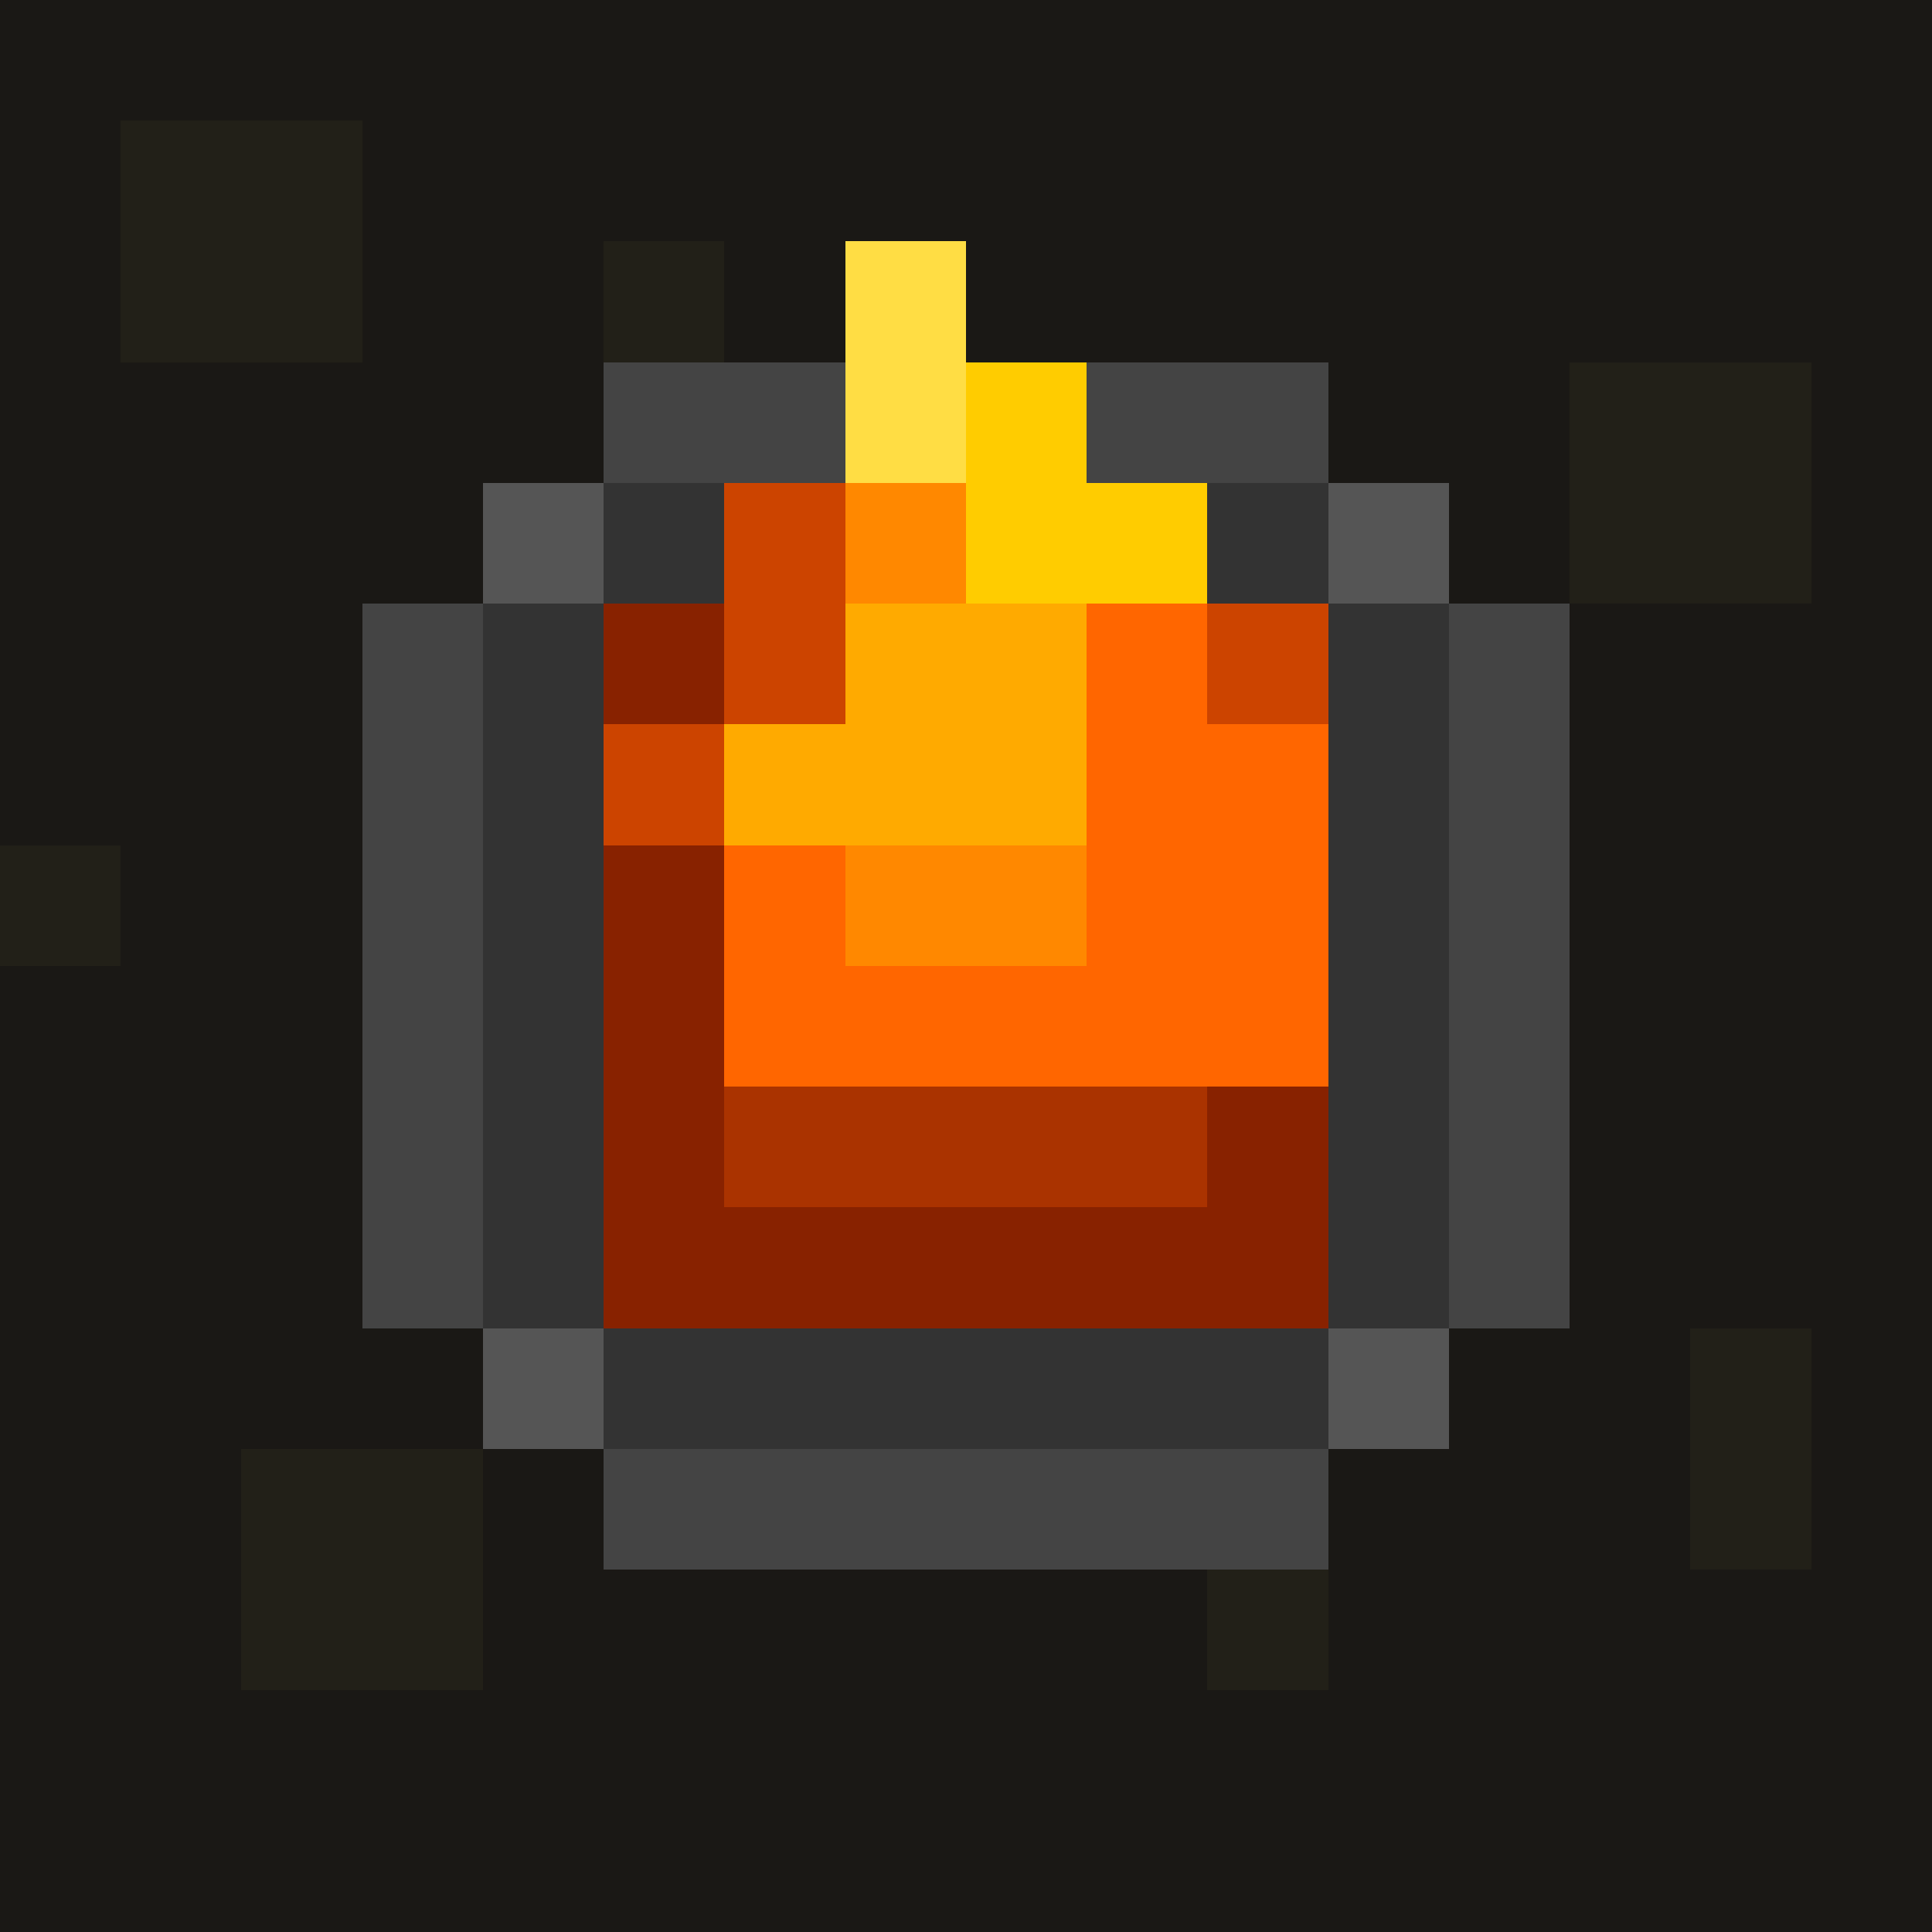
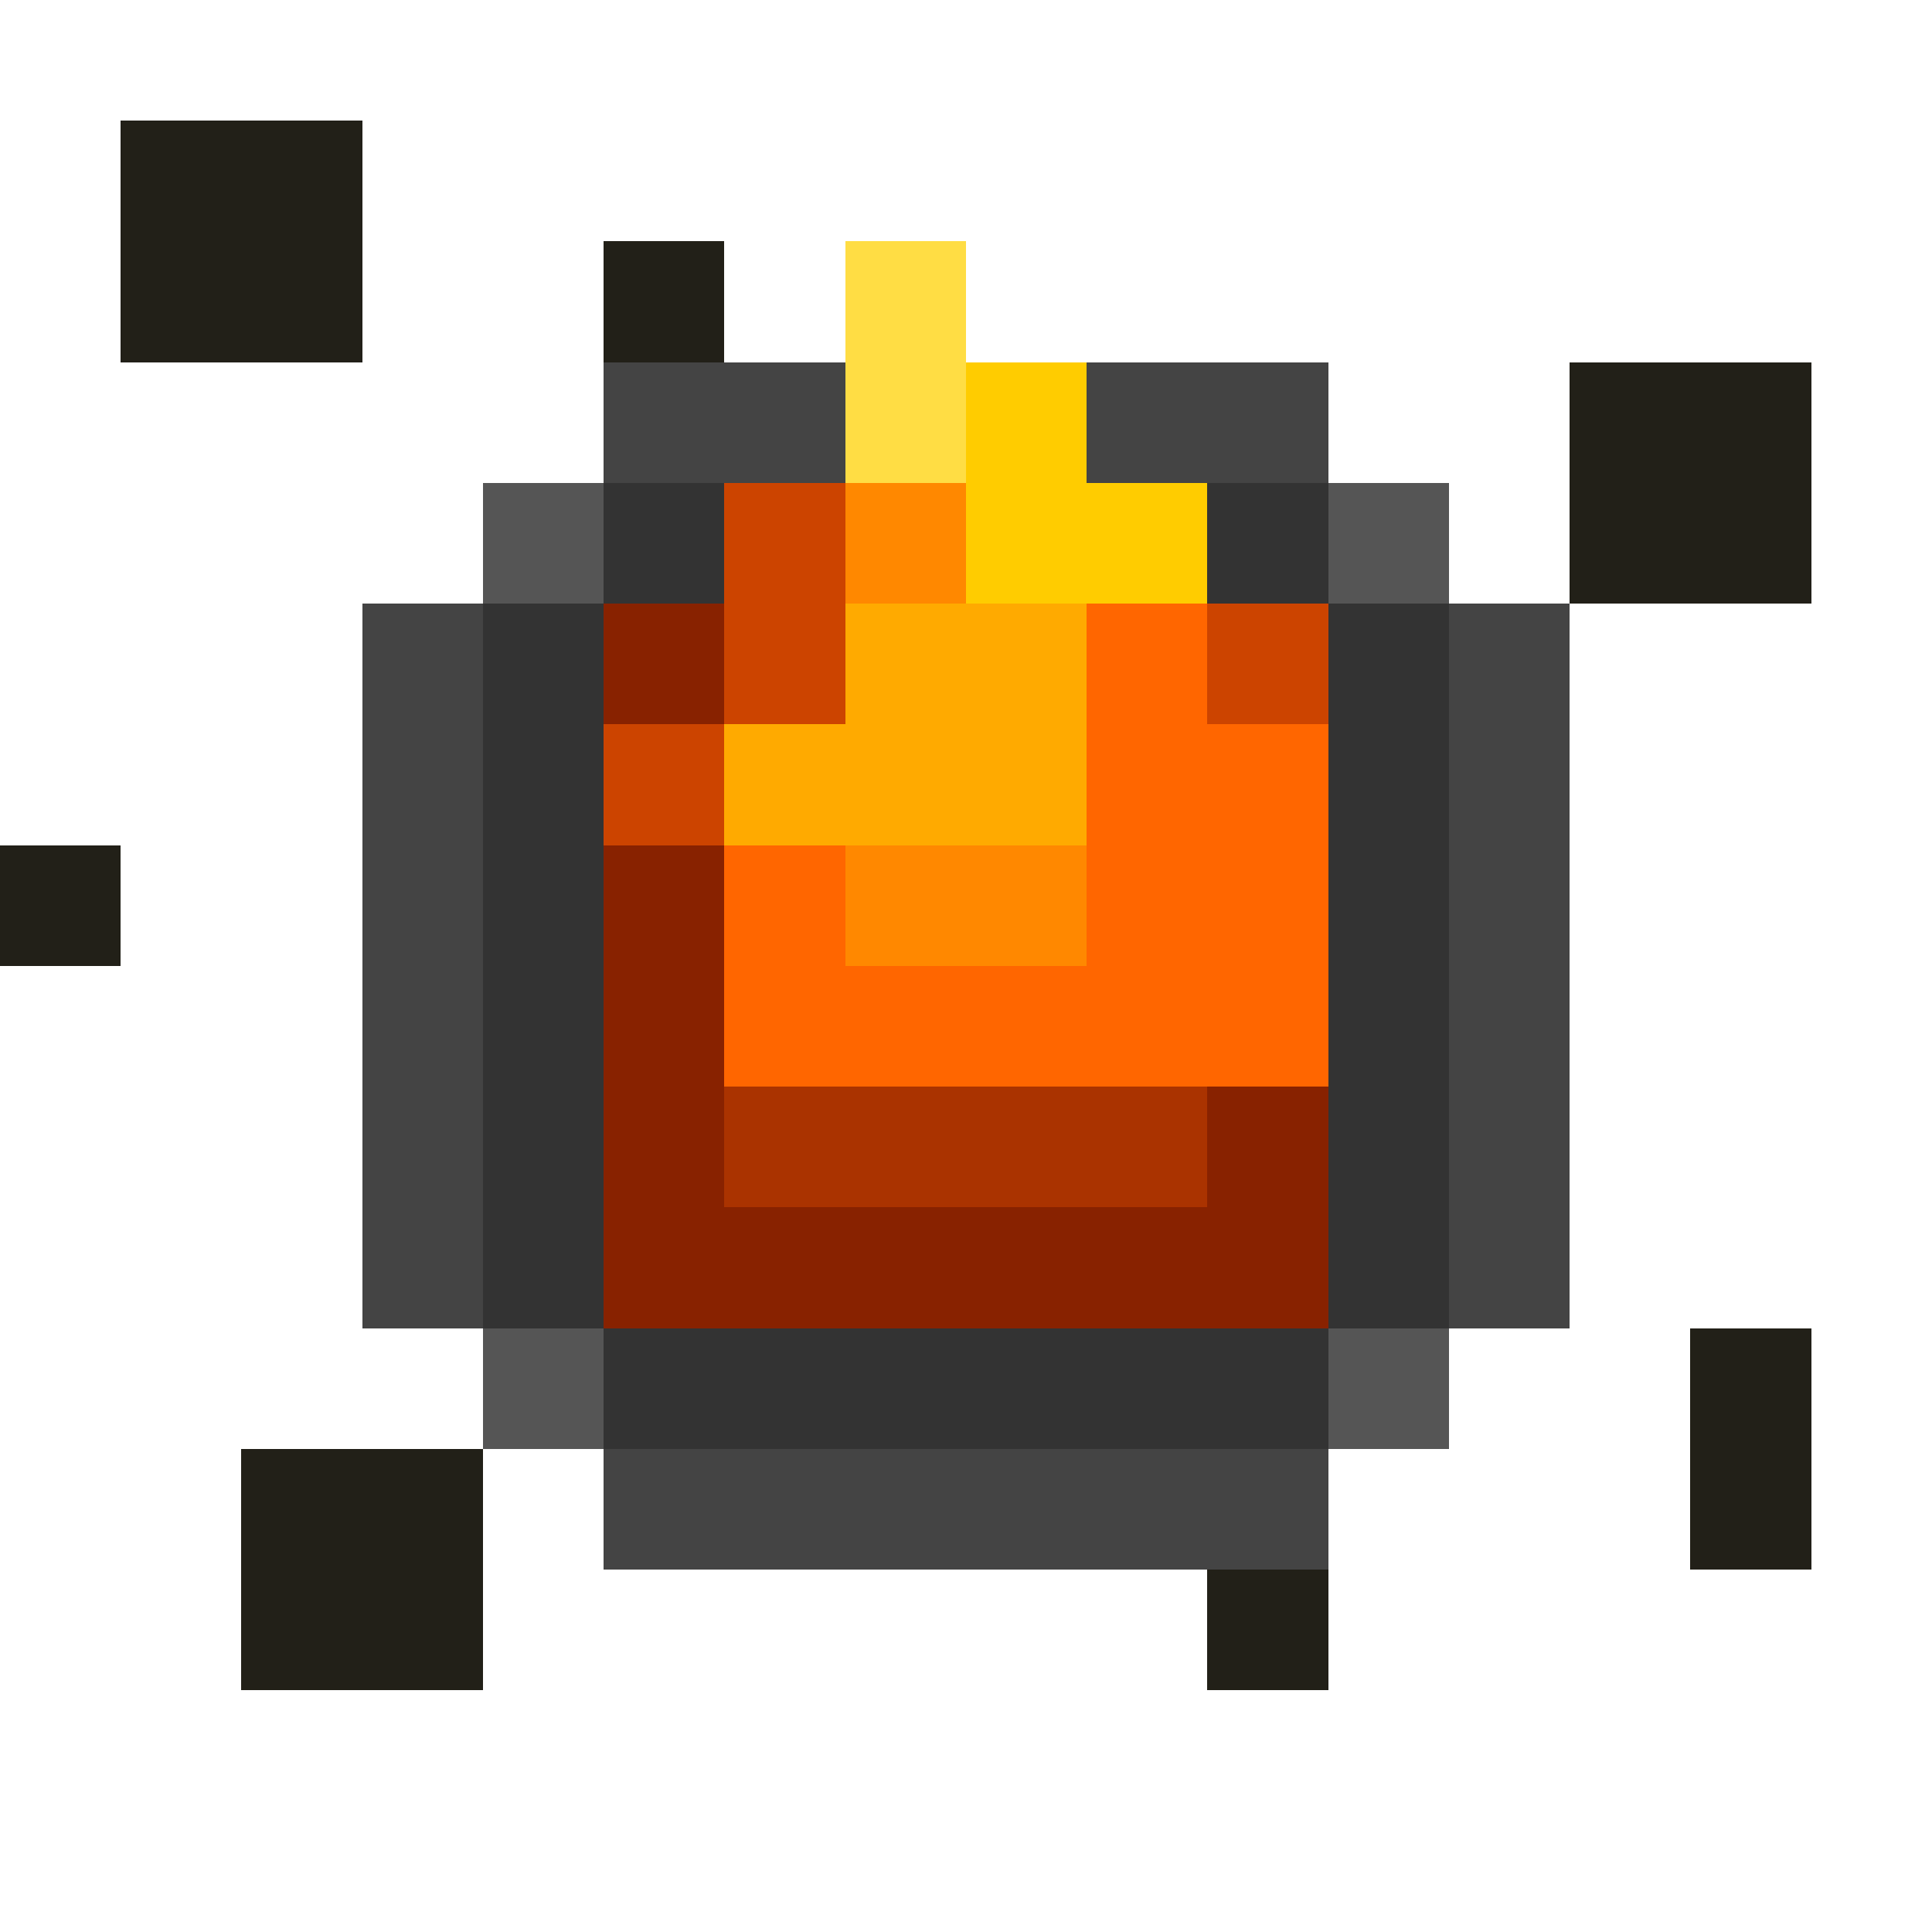
<svg xmlns="http://www.w3.org/2000/svg" viewBox="0 0 16 16" width="16" height="16" shape-rendering="crispEdges">
-   <rect width="16" height="16" fill="#1a1815" />
  <rect x="1" y="1" width="2" height="2" fill="#222018" />
  <rect x="5" y="2" width="1" height="1" fill="#222018" />
  <rect x="13" y="3" width="2" height="2" fill="#222018" />
  <rect x="2" y="12" width="2" height="2" fill="#222018" />
  <rect x="10" y="13" width="1" height="1" fill="#222018" />
  <rect x="14" y="11" width="1" height="2" fill="#222018" />
  <rect x="0" y="7" width="1" height="1" fill="#222018" />
  <rect x="4" y="4" width="8" height="8" fill="#333333" />
  <rect x="5" y="3" width="6" height="1" fill="#444444" />
  <rect x="5" y="12" width="6" height="1" fill="#444444" />
  <rect x="3" y="5" width="1" height="6" fill="#444444" />
  <rect x="12" y="5" width="1" height="6" fill="#444444" />
  <rect x="4" y="4" width="1" height="1" fill="#555555" />
  <rect x="11" y="4" width="1" height="1" fill="#555555" />
  <rect x="4" y="11" width="1" height="1" fill="#555555" />
  <rect x="11" y="11" width="1" height="1" fill="#555555" />
  <rect x="5" y="5" width="6" height="6" fill="#882200" />
  <rect x="6" y="6" width="4" height="4" fill="#aa3300" />
  <rect x="6" y="5" width="5" height="4" fill="#ff6600" />
  <rect x="7" y="4" width="2" height="4" fill="#ff8800" />
  <rect x="6" y="5" width="3" height="2" fill="#ffaa00" />
  <rect x="8" y="3" width="1" height="2" fill="#ffcc00" />
  <rect x="6" y="4" width="1" height="2" fill="#cc4400" />
  <rect x="10" y="5" width="1" height="1" fill="#cc4400" />
  <rect x="5" y="6" width="1" height="1" fill="#cc4400" />
  <rect x="7" y="2" width="1" height="2" fill="#ffdd44" />
  <rect x="9" y="4" width="1" height="1" fill="#ffcc00" />
</svg>
